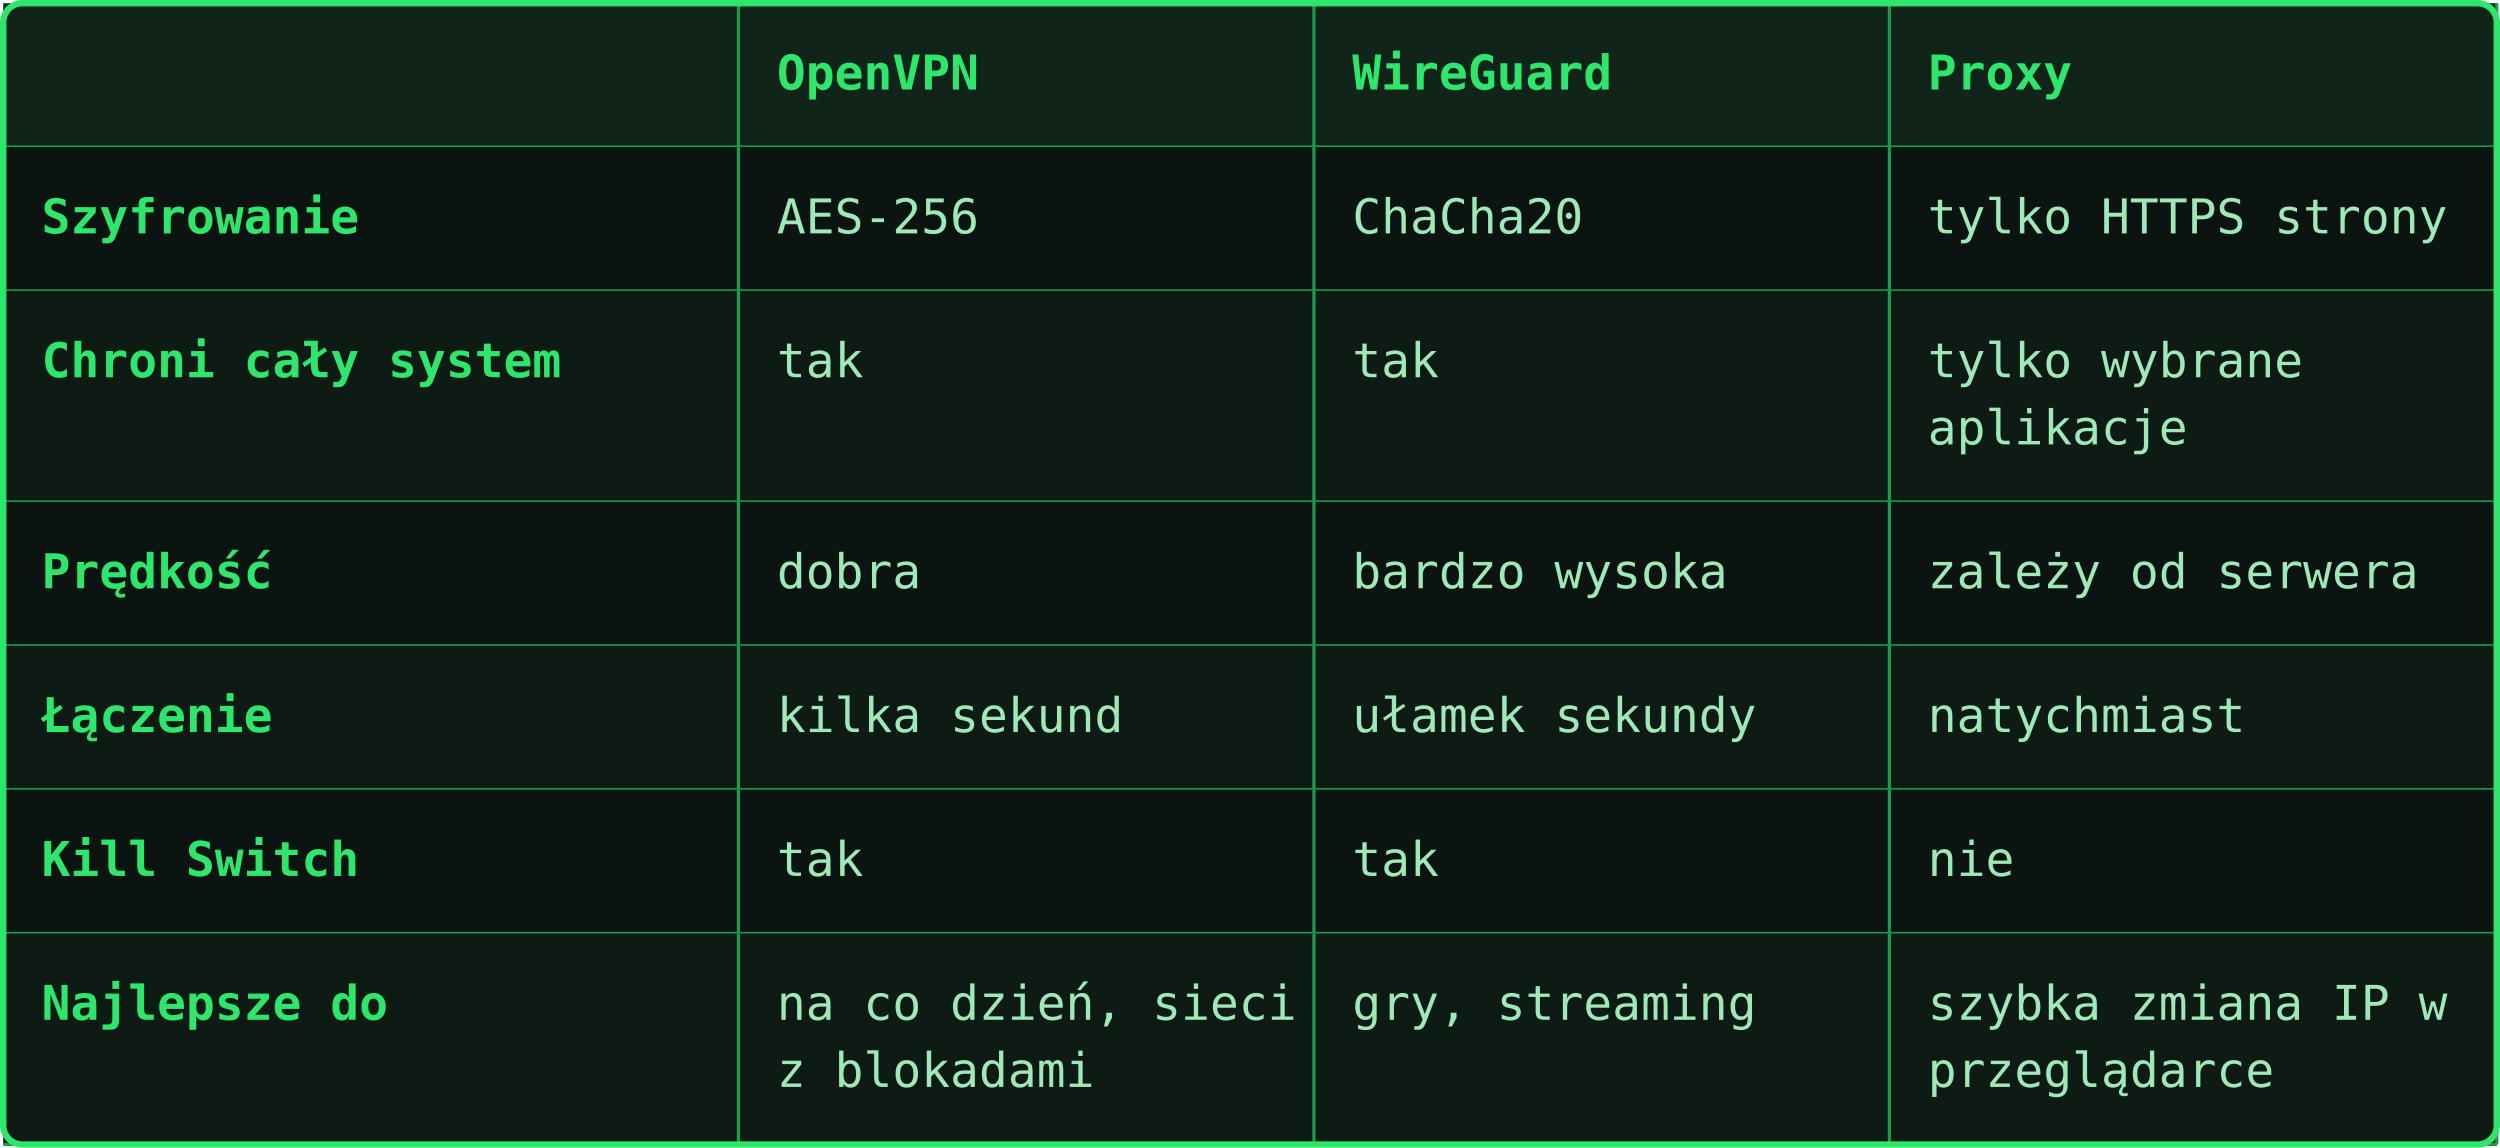
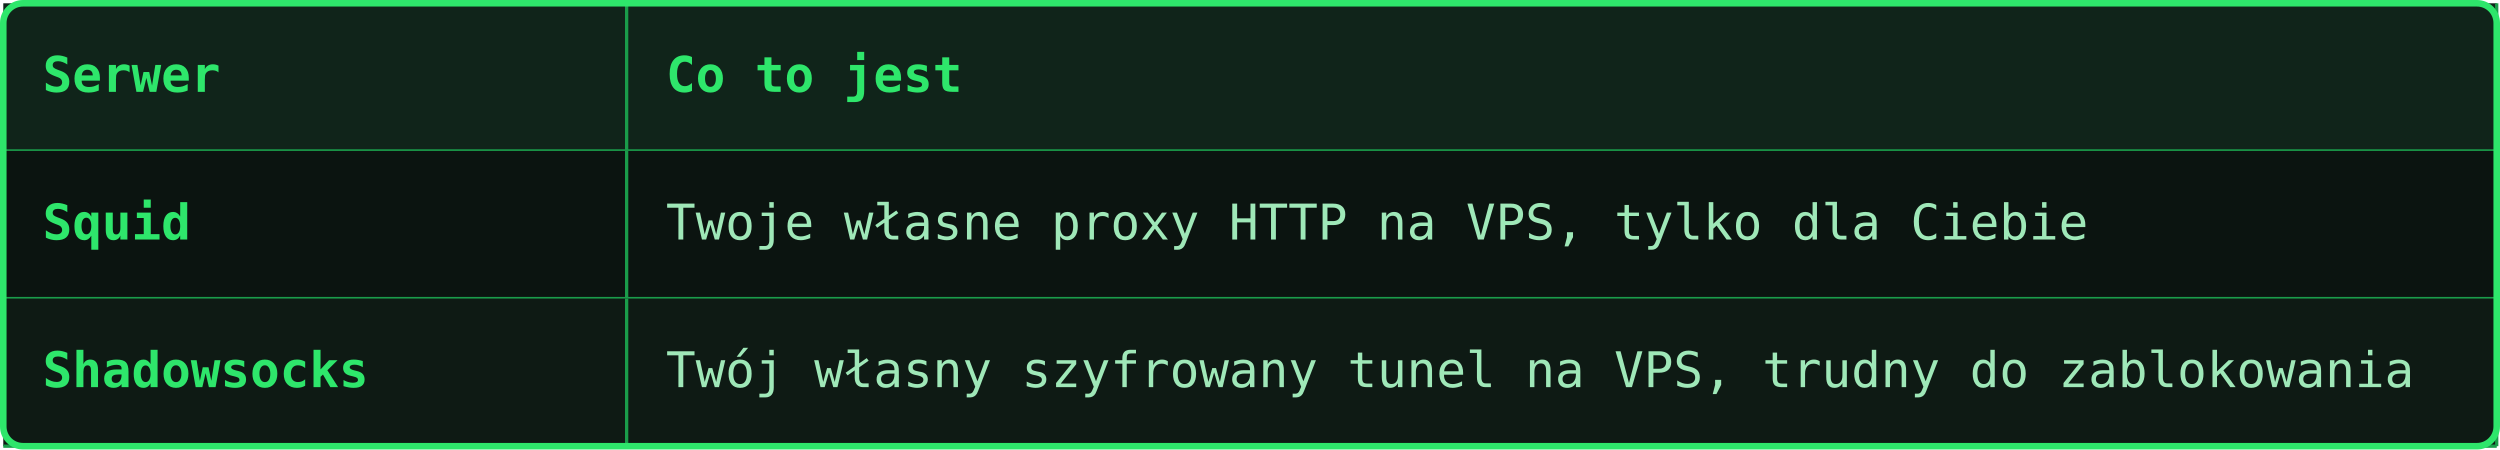
- <svg xmlns="http://www.w3.org/2000/svg" width="782" height="359" viewBox="0 0 782 359">
+ <svg xmlns="http://www.w3.org/2000/svg" width="762" height="137" viewBox="0 0 762 137">
  <g font-family="Consolas,'DejaVu Sans Mono',monospace" font-size="15" style="white-space:pre">
-     <rect x="1" y="1" width="780" height="45" fill="#10241a" />
-     <text x="13" y="28" font-weight="700" fill="#2ee66b" />
-     <line x1="231" y1="1" x2="231" y2="46" stroke="#1a9c4a" stroke-width="1" />
-     <text x="243" y="28" font-weight="700" fill="#2ee66b">OpenVPN</text>
-     <line x1="411" y1="1" x2="411" y2="46" stroke="#1a9c4a" stroke-width="1" />
-     <text x="423" y="28" font-weight="700" fill="#2ee66b">WireGuard</text>
-     <line x1="591" y1="1" x2="591" y2="46" stroke="#1a9c4a" stroke-width="1" />
-     <text x="603" y="28" font-weight="700" fill="#2ee66b">Proxy</text>
-     <line x1="781" y1="1" x2="781" y2="46" stroke="#1a9c4a" stroke-width="1" />
-     <line x1="1" y1="46" x2="781" y2="46" stroke="#1a9c4a" stroke-width="1" />
-     <rect x="1" y="46" width="780" height="45" fill="#0b1410" />
-     <text x="13" y="73" font-weight="700" fill="#2ee66b">Szyfrowanie</text>
-     <line x1="231" y1="46" x2="231" y2="91" stroke="#1a9c4a" stroke-width="1" />
-     <text x="243" y="73" font-weight="400" fill="#9fe8b8">AES-256</text>
-     <line x1="411" y1="46" x2="411" y2="91" stroke="#1a9c4a" stroke-width="1" />
-     <text x="423" y="73" font-weight="400" fill="#9fe8b8">ChaCha20</text>
-     <line x1="591" y1="46" x2="591" y2="91" stroke="#1a9c4a" stroke-width="1" />
-     <text x="603" y="73" font-weight="400" fill="#9fe8b8">tylko HTTPS strony</text>
-     <line x1="781" y1="46" x2="781" y2="91" stroke="#1a9c4a" stroke-width="1" />
-     <line x1="1" y1="91" x2="781" y2="91" stroke="#1a9c4a" stroke-width="1" />
-     <rect x="1" y="91" width="780" height="66" fill="#0e1a14" />
-     <text x="13" y="118" font-weight="700" fill="#2ee66b">Chroni cały system</text>
-     <line x1="231" y1="91" x2="231" y2="157" stroke="#1a9c4a" stroke-width="1" />
-     <text x="243" y="118" font-weight="400" fill="#9fe8b8">tak</text>
-     <line x1="411" y1="91" x2="411" y2="157" stroke="#1a9c4a" stroke-width="1" />
-     <text x="423" y="118" font-weight="400" fill="#9fe8b8">tak</text>
-     <line x1="591" y1="91" x2="591" y2="157" stroke="#1a9c4a" stroke-width="1" />
-     <text x="603" y="118" font-weight="400" fill="#9fe8b8">tylko wybrane</text>
-     <text x="603" y="139" font-weight="400" fill="#9fe8b8">aplikacje</text>
-     <line x1="781" y1="91" x2="781" y2="157" stroke="#1a9c4a" stroke-width="1" />
-     <line x1="1" y1="157" x2="781" y2="157" stroke="#1a9c4a" stroke-width="1" />
-     <rect x="1" y="157" width="780" height="45" fill="#0b1410" />
-     <text x="13" y="184" font-weight="700" fill="#2ee66b">Prędkość</text>
-     <line x1="231" y1="157" x2="231" y2="202" stroke="#1a9c4a" stroke-width="1" />
-     <text x="243" y="184" font-weight="400" fill="#9fe8b8">dobra</text>
-     <line x1="411" y1="157" x2="411" y2="202" stroke="#1a9c4a" stroke-width="1" />
-     <text x="423" y="184" font-weight="400" fill="#9fe8b8">bardzo wysoka</text>
-     <line x1="591" y1="157" x2="591" y2="202" stroke="#1a9c4a" stroke-width="1" />
-     <text x="603" y="184" font-weight="400" fill="#9fe8b8">zależy od serwera</text>
-     <line x1="781" y1="157" x2="781" y2="202" stroke="#1a9c4a" stroke-width="1" />
-     <line x1="1" y1="202" x2="781" y2="202" stroke="#1a9c4a" stroke-width="1" />
-     <rect x="1" y="202" width="780" height="45" fill="#0e1a14" />
-     <text x="13" y="229" font-weight="700" fill="#2ee66b">Łączenie</text>
-     <line x1="231" y1="202" x2="231" y2="247" stroke="#1a9c4a" stroke-width="1" />
-     <text x="243" y="229" font-weight="400" fill="#9fe8b8">kilka sekund</text>
-     <line x1="411" y1="202" x2="411" y2="247" stroke="#1a9c4a" stroke-width="1" />
-     <text x="423" y="229" font-weight="400" fill="#9fe8b8">ułamek sekundy</text>
-     <line x1="591" y1="202" x2="591" y2="247" stroke="#1a9c4a" stroke-width="1" />
-     <text x="603" y="229" font-weight="400" fill="#9fe8b8">natychmiast</text>
-     <line x1="781" y1="202" x2="781" y2="247" stroke="#1a9c4a" stroke-width="1" />
-     <line x1="1" y1="247" x2="781" y2="247" stroke="#1a9c4a" stroke-width="1" />
-     <rect x="1" y="247" width="780" height="45" fill="#0b1410" />
-     <text x="13" y="274" font-weight="700" fill="#2ee66b">Kill Switch</text>
-     <line x1="231" y1="247" x2="231" y2="292" stroke="#1a9c4a" stroke-width="1" />
-     <text x="243" y="274" font-weight="400" fill="#9fe8b8">tak</text>
-     <line x1="411" y1="247" x2="411" y2="292" stroke="#1a9c4a" stroke-width="1" />
-     <text x="423" y="274" font-weight="400" fill="#9fe8b8">tak</text>
-     <line x1="591" y1="247" x2="591" y2="292" stroke="#1a9c4a" stroke-width="1" />
-     <text x="603" y="274" font-weight="400" fill="#9fe8b8">nie</text>
-     <line x1="781" y1="247" x2="781" y2="292" stroke="#1a9c4a" stroke-width="1" />
-     <line x1="1" y1="292" x2="781" y2="292" stroke="#1a9c4a" stroke-width="1" />
-     <rect x="1" y="292" width="780" height="66" fill="#0e1a14" />
-     <text x="13" y="319" font-weight="700" fill="#2ee66b">Najlepsze do</text>
-     <line x1="231" y1="292" x2="231" y2="358" stroke="#1a9c4a" stroke-width="1" />
-     <text x="243" y="319" font-weight="400" fill="#9fe8b8">na co dzień, sieci</text>
-     <text x="243" y="340" font-weight="400" fill="#9fe8b8">z blokadami</text>
-     <line x1="411" y1="292" x2="411" y2="358" stroke="#1a9c4a" stroke-width="1" />
-     <text x="423" y="319" font-weight="400" fill="#9fe8b8">gry, streaming</text>
-     <line x1="591" y1="292" x2="591" y2="358" stroke="#1a9c4a" stroke-width="1" />
-     <text x="603" y="319" font-weight="400" fill="#9fe8b8">szybka zmiana IP w</text>
-     <text x="603" y="340" font-weight="400" fill="#9fe8b8">przeglądarce</text>
-     <line x1="781" y1="292" x2="781" y2="358" stroke="#1a9c4a" stroke-width="1" />
-     <line x1="1" y1="358" x2="781" y2="358" stroke="#1a9c4a" stroke-width="1" />
-     <rect x="1" y="1" width="780" height="357" rx="6" fill="none" stroke="#2ee66b" stroke-width="2" />
+     <rect x="1" y="1" width="760" height="45" fill="#10241a" />
+     <text x="13" y="28" font-weight="700" fill="#2ee66b">Serwer</text>
+     <line x1="191" y1="1" x2="191" y2="46" stroke="#1a9c4a" stroke-width="1" />
+     <text x="203" y="28" font-weight="700" fill="#2ee66b">Co to jest</text>
+     <line x1="761" y1="1" x2="761" y2="46" stroke="#1a9c4a" stroke-width="1" />
+     <line x1="1" y1="46" x2="761" y2="46" stroke="#1a9c4a" stroke-width="1" />
+     <rect x="1" y="46" width="760" height="45" fill="#0b1410" />
+     <text x="13" y="73" font-weight="700" fill="#2ee66b">Squid</text>
+     <line x1="191" y1="46" x2="191" y2="91" stroke="#1a9c4a" stroke-width="1" />
+     <text x="203" y="73" font-weight="400" fill="#9fe8b8">Twoje własne proxy HTTP na VPS, tylko dla Ciebie</text>
+     <line x1="761" y1="46" x2="761" y2="91" stroke="#1a9c4a" stroke-width="1" />
+     <line x1="1" y1="91" x2="761" y2="91" stroke="#1a9c4a" stroke-width="1" />
+     <rect x="1" y="91" width="760" height="45" fill="#0e1a14" />
+     <text x="13" y="118" font-weight="700" fill="#2ee66b">Shadowsocks</text>
+     <line x1="191" y1="91" x2="191" y2="136" stroke="#1a9c4a" stroke-width="1" />
+     <text x="203" y="118" font-weight="400" fill="#9fe8b8">Twój własny szyfrowany tunel na VPS, trudny do zablokowania</text>
+     <line x1="761" y1="91" x2="761" y2="136" stroke="#1a9c4a" stroke-width="1" />
+     <line x1="1" y1="136" x2="761" y2="136" stroke="#1a9c4a" stroke-width="1" />
+     <rect x="1" y="1" width="760" height="135" rx="6" fill="none" stroke="#2ee66b" stroke-width="2" />
  </g>
</svg>
